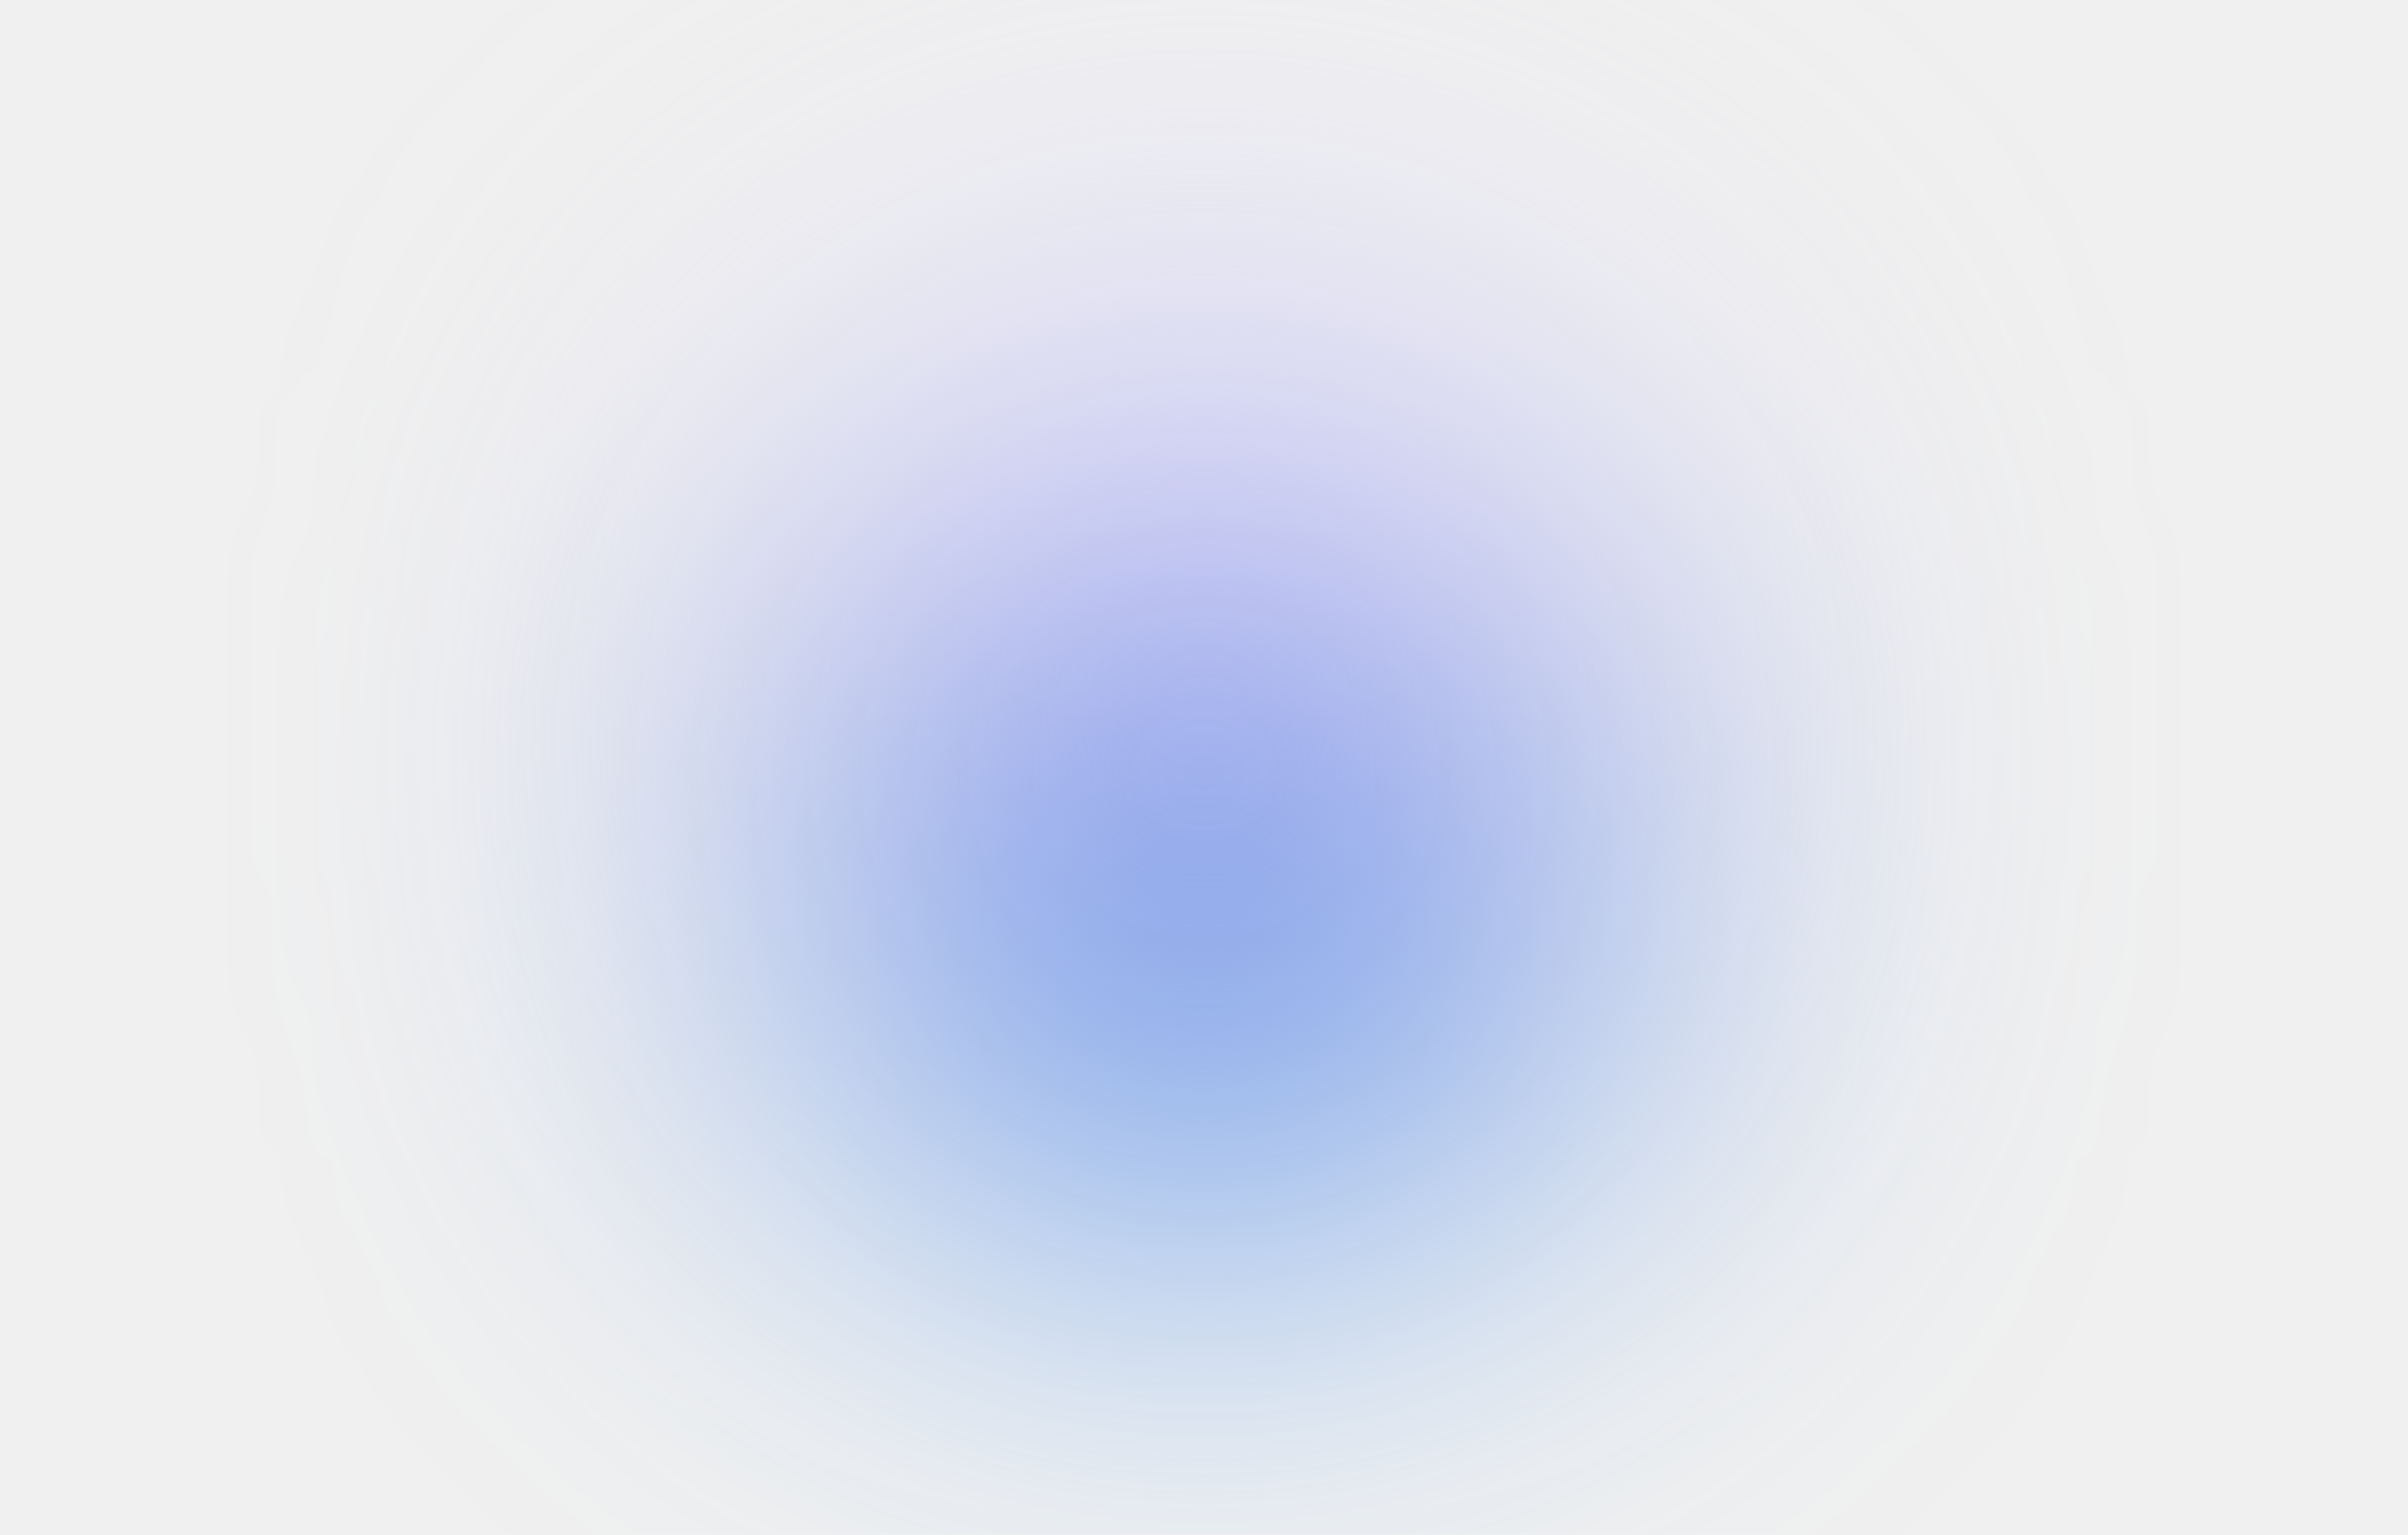
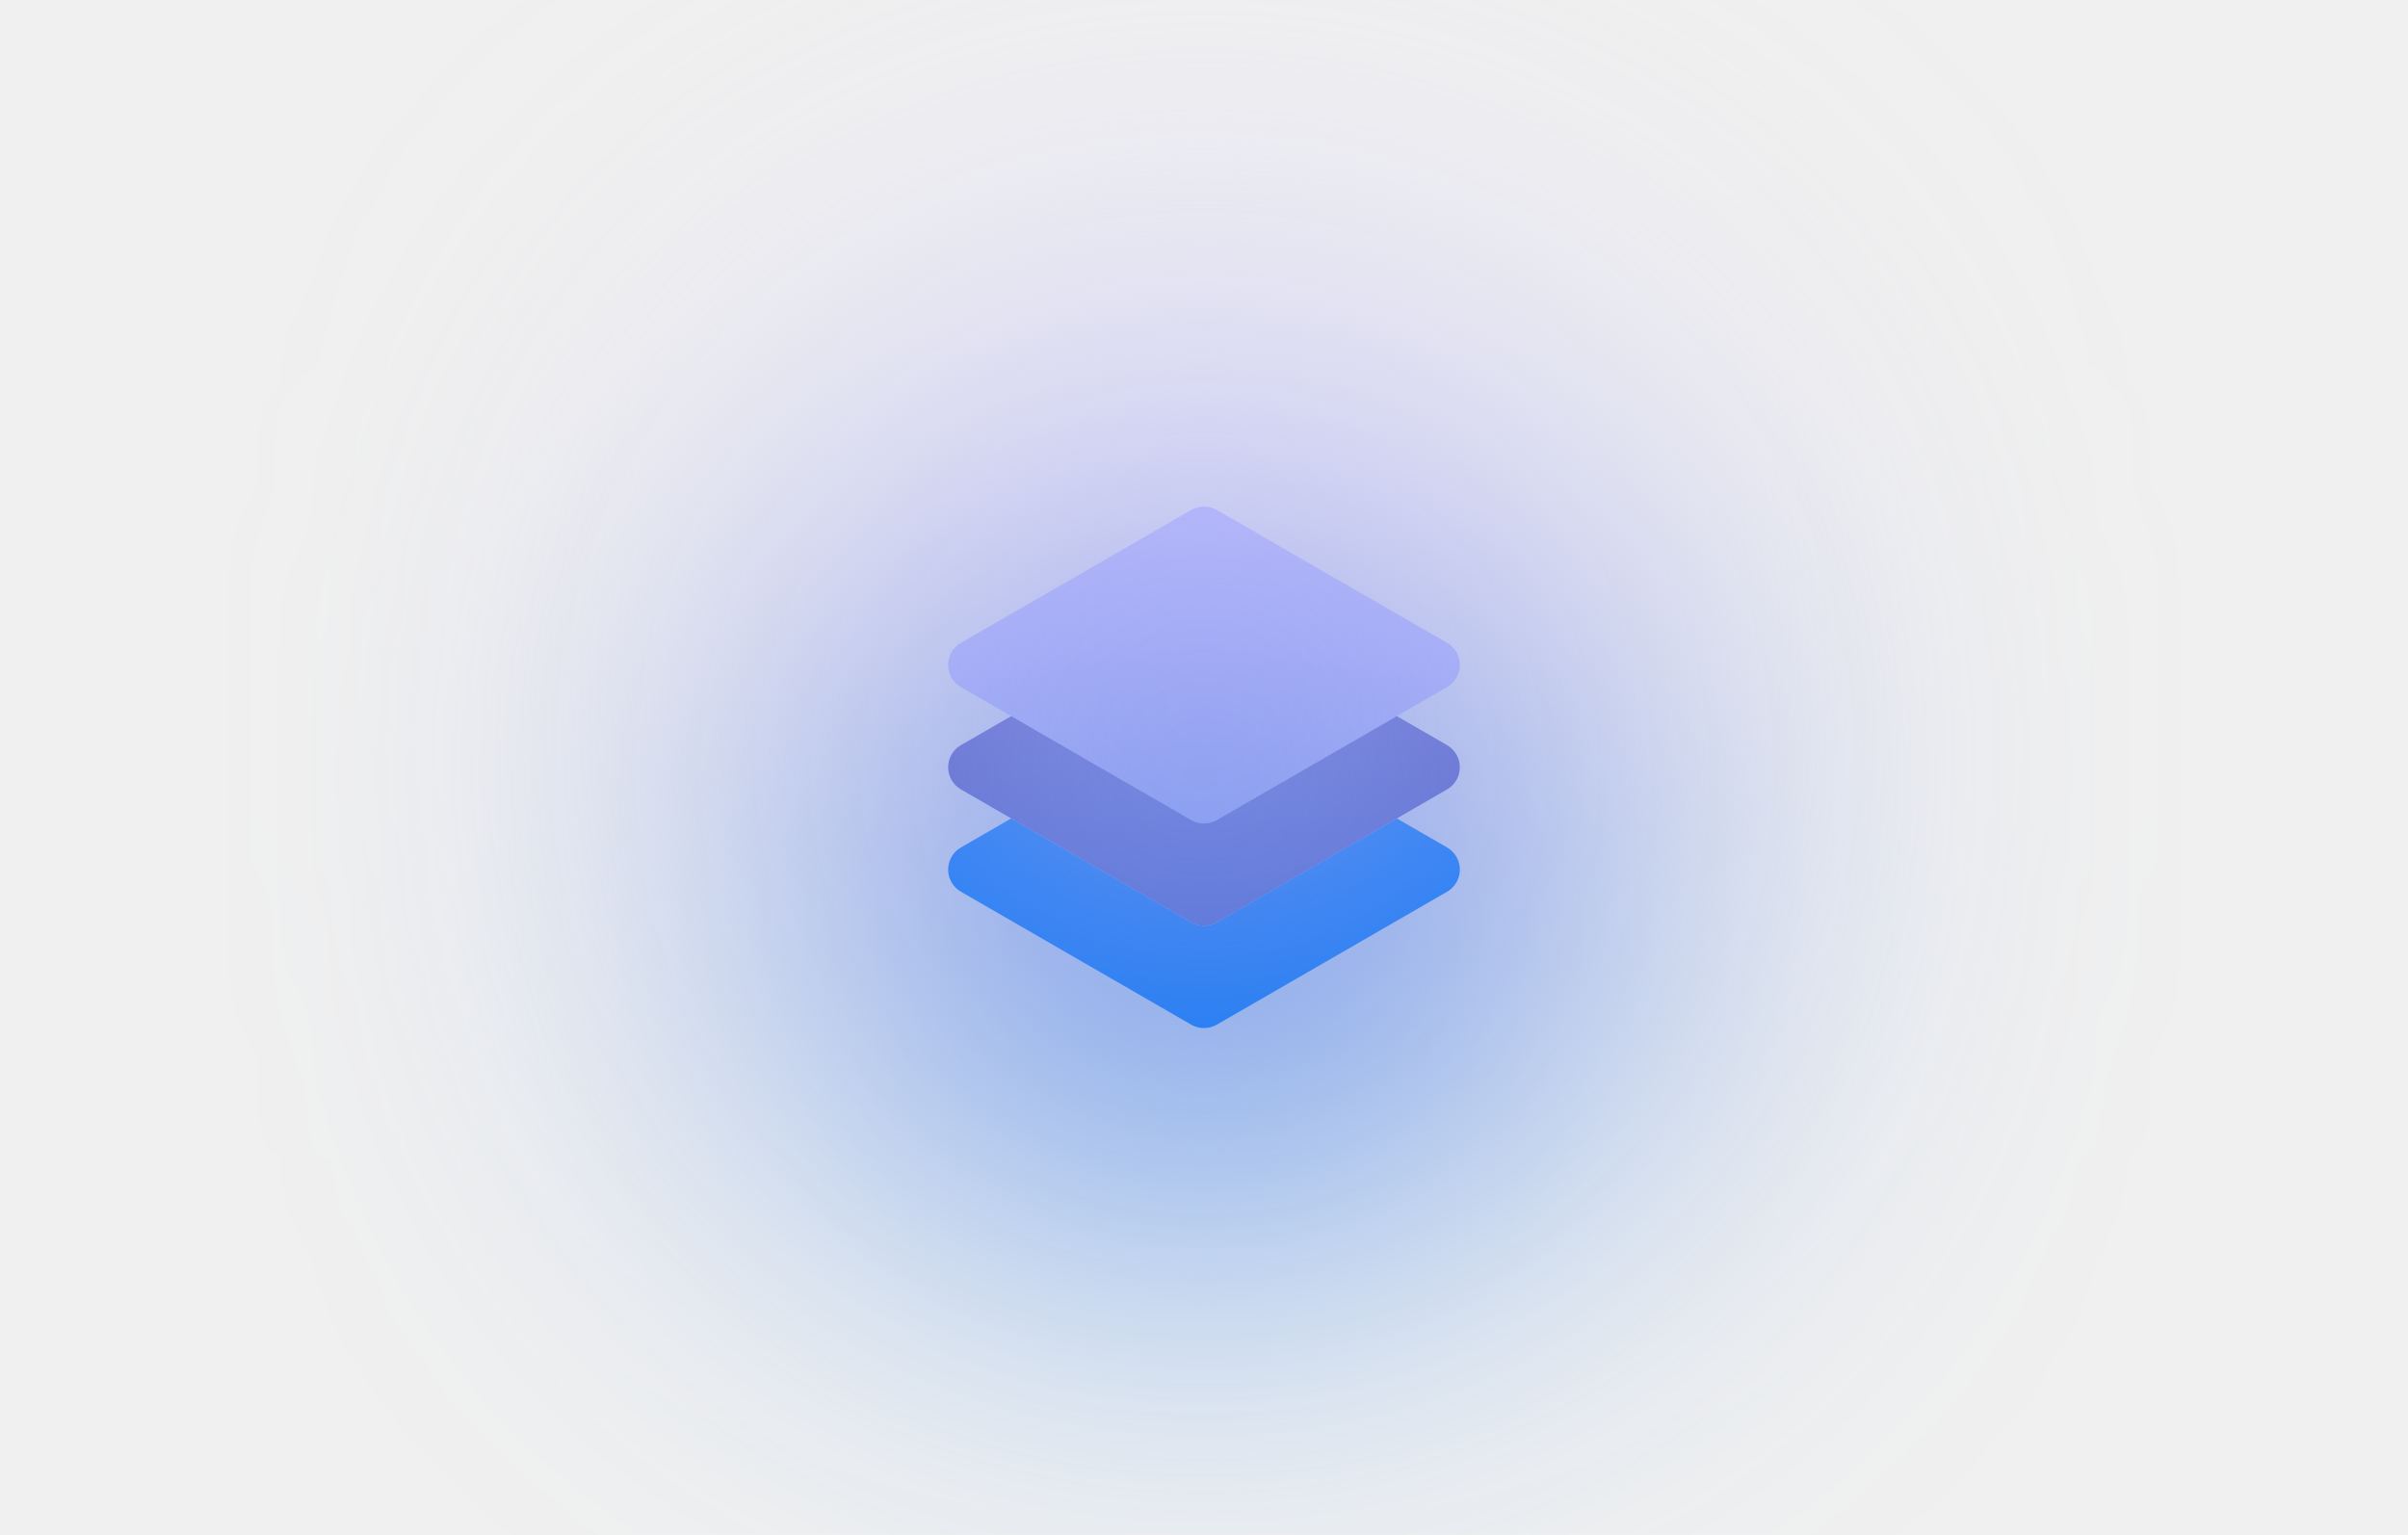
<svg xmlns="http://www.w3.org/2000/svg" width="251" height="160" viewBox="0 0 251 160" fill="none">
-   <g clip-path="url(#clip0_2_351)">
+   <g clip-path="url(#clip0_42_9)">
    <rect width="251" height="160" rx="6" fill="white" fill-opacity="0.02" />
-     <g filter="url(#filter0_f_2_351)">
+     <path d="M125.5 85.854C125.032 85.854 124.572 85.731 124.167 85.497L100.167 71.638C98.891 70.901 98.454 69.27 99.191 67.994C99.425 67.589 99.761 67.252 100.167 67.018L124.167 53.169C124.992 52.695 126.008 52.695 126.833 53.169L150.833 67.018C152.109 67.755 152.546 69.387 151.809 70.662C151.575 71.067 151.239 71.404 150.833 71.638L126.833 85.497C126.428 85.731 125.968 85.854 125.5 85.854Z" fill="#C1C0FF" />
+     <path d="M150.833 77.685L145.596 74.663L126.833 85.497C126.008 85.973 124.992 85.973 124.167 85.497L105.404 74.663L100.167 77.685C98.891 78.422 98.454 80.053 99.191 81.329C99.425 81.734 99.761 82.071 100.167 82.305L124.167 96.164C124.992 96.64 126.008 96.64 126.833 96.164L150.833 82.305C152.109 81.568 152.546 79.936 151.809 78.661C151.575 78.255 151.239 77.919 150.833 77.685Z" fill="#605FBE" />
+     <path d="M150.833 88.352L145.596 85.329L126.833 96.164C126.008 96.64 124.992 96.64 124.167 96.164L105.404 85.329L100.167 88.352C98.891 89.088 98.454 90.72 99.191 91.996C99.425 92.401 99.761 92.737 100.167 92.971L124.167 106.831C124.992 107.306 126.008 107.306 126.833 106.831L150.833 92.971C152.109 92.234 152.546 90.603 151.809 89.327C151.575 88.922 151.239 88.586 150.833 88.352Z" fill="#007CFF" />
+     <g filter="url(#filter0_f_42_9)">
      <path d="M125.5 89.921C124.747 89.921 124.007 89.723 123.354 89.347L84.729 67.042C82.676 65.857 81.973 63.231 83.159 61.178C83.535 60.526 84.077 59.984 84.729 59.608L123.354 37.319C124.683 36.556 126.317 36.556 127.646 37.319L166.271 59.608C168.324 60.793 169.027 63.419 167.841 65.472C167.465 66.124 166.923 66.666 166.271 67.042L127.646 89.347C126.993 89.723 126.253 89.921 125.5 89.921Z" fill="#C1C0FF" />
      <path d="M166.271 76.774L157.842 71.91L127.646 89.347C126.318 90.113 124.682 90.113 123.354 89.347L93.159 71.91L84.729 76.774C82.676 77.96 81.973 80.586 83.159 82.639C83.535 83.291 84.077 83.832 84.729 84.209L123.354 106.514C124.682 107.28 126.318 107.28 127.646 106.514L166.271 84.209C168.324 83.023 169.027 80.397 167.841 78.344C167.465 77.692 166.923 77.151 166.271 76.774Z" fill="#605FBE" />
      <path d="M166.271 93.941L157.842 89.077L127.646 106.514C126.318 107.28 124.682 107.28 123.354 106.514L93.159 89.077L84.729 93.941C82.676 95.127 81.973 97.752 83.159 99.805C83.535 100.458 84.077 100.999 84.729 101.376L123.354 123.681C124.682 124.446 126.318 124.446 127.646 123.681L166.271 101.376C168.324 100.19 169.027 97.564 167.841 95.511C167.465 94.859 166.923 94.317 166.271 93.941Z" fill="#007CFF" />
    </g>
  </g>
  <defs>
-     <filter id="filter0_f_2_351" x="-86" y="-131" width="423" height="423" filterUnits="userSpaceOnUse" color-interpolation-filters="sRGB">
+     <filter id="filter0_f_42_9" x="-86" y="-131" width="423" height="423" filterUnits="userSpaceOnUse" color-interpolation-filters="sRGB">
      <feFlood flood-opacity="0" result="BackgroundImageFix" />
      <feBlend mode="normal" in="SourceGraphic" in2="BackgroundImageFix" result="shape" />
-       <feGaussianBlur stdDeviation="80" result="effect1_foregroundBlur_2_351" />
+       <feGaussianBlur stdDeviation="80" result="effect1_foregroundBlur_42_9" />
    </filter>
-     <clipPath id="clip0_2_351">
+     <clipPath id="clip0_42_9">
      <rect width="251" height="160" rx="6" fill="white" />
    </clipPath>
  </defs>
</svg>
